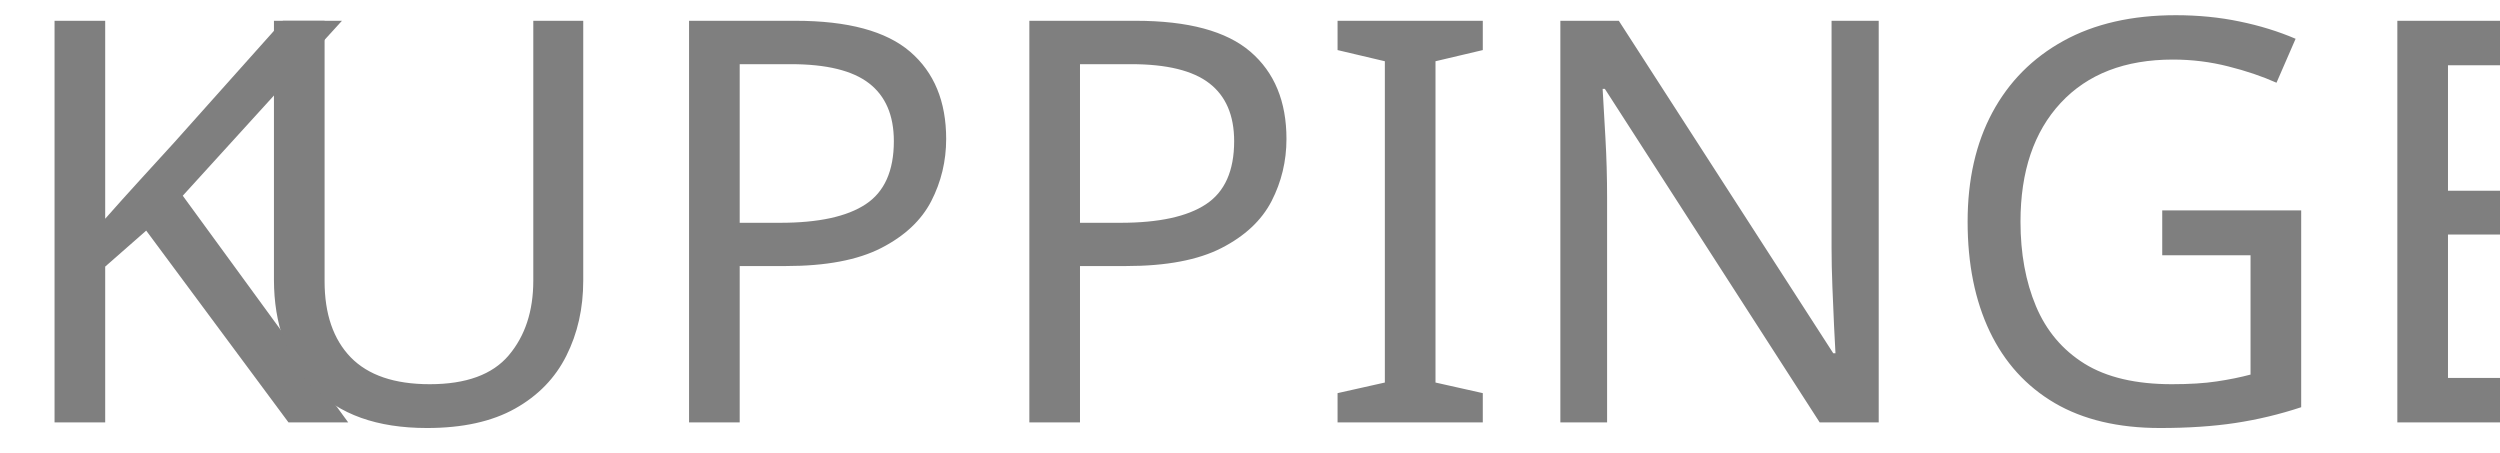
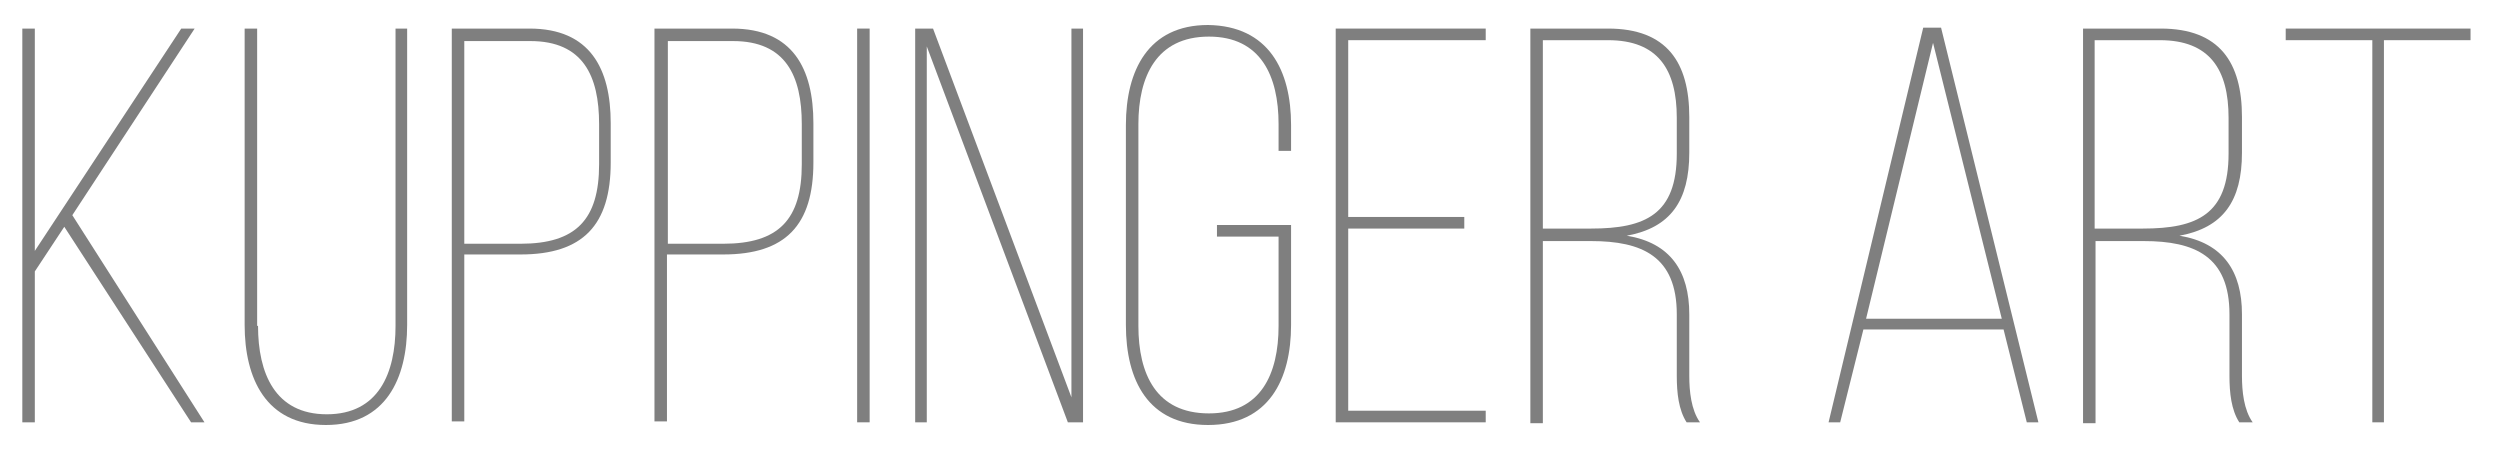
<svg xmlns="http://www.w3.org/2000/svg" version="1.1" id="Layer_1" x="0px" y="0px" viewBox="0 0 280 50.7" style="enable-background:new 0 0 280 50.7;" xml:space="preserve">
  <style type="text/css">
- 	.st0{fill:#7F7F7F;}
- 	.st1{font-family:'BebasNeueLight';}
- 	.st2{font-size:63px;}
+ 	.st0{enable-background:new    ;}
+ 	.st1{fill:#7F7F7F;}
</style>
-   <text transform="matrix(1 0 0 1 0 47.3122)" class="st0 st1 st2">K</text>
-   <text transform="matrix(1 0 0 1 25.01 47.3122)" class="st0 st1 st2">UPPINGER ART</text>
+   <g class="st0">
+     <path class="st1" d="M7.2,25.4l-3.3,5v16.9H2.5V3.2h1.4v24.9L20.3,3.2h1.5L8.1,24.1l14.8,23.2h-1.5L7.2,25.4z" />
+   </g>
+   <g class="st0">
+     <path class="st1" d="M28.9,36.5c0,5.3,1.9,9.9,7.7,9.9s7.7-4.6,7.7-9.9V3.2h1.3v33.2c0,6-2.4,11.2-9.1,11.2   c-6.7,0-9.1-5.2-9.1-11.2V3.2h1.4V36.5z" />
+     <path class="st1" d="M59.3,3.2c6.8,0,9.1,4.5,9.1,10.6v4.4c0,7-3.1,10.3-10.1,10.3H52v18.7h-1.4V3.2H59.3z M58.3,27.3   c6.2,0,8.8-2.7,8.8-8.9v-4.5c0-5.4-1.8-9.3-7.7-9.3H52v22.7H58.3z" />
+     <path class="st1" d="M82,3.2c6.8,0,9.1,4.5,9.1,10.6v4.4c0,7-3.1,10.3-10.1,10.3h-6.3v18.7h-1.4V3.2H82z M81,27.3   c6.2,0,8.8-2.7,8.8-8.9v-4.5c0-5.4-1.8-9.3-7.7-9.3h-7.3v22.7H81z" />
+     <path class="st1" d="M97.4,3.2v44.1H96V3.2H97.4z" />
+     <path class="st1" d="M103.8,47.3h-1.3V3.2h2l15.5,41.3V3.2h1.3v44.1h-1.7L103.8,5.2V47.3z" />
+     <path class="st1" d="M144.6,14v2.9h-1.4v-3c0-5.4-2-9.8-7.8-9.8c-5.9,0-7.9,4.5-7.9,9.8v22.6c0,5.4,2,9.8,7.9,9.8   c5.8,0,7.8-4.4,7.8-9.8v-10h-6.9v-1.3h8.3v11.2c0,6.1-2.5,11.2-9.3,11.2c-6.7,0-9.2-5-9.2-11.2V14c0-6.1,2.5-11.2,9.2-11.2   C142.1,2.9,144.6,7.9,144.6,14z" />
+     <path class="st1" d="M164,24.3v1.3h-13V46h15.4v1.3h-16.8V3.2h16.8v1.3H151v19.8H164z" />
+     <path class="st1" d="M180.1,3.2c6.6,0,9.1,3.8,9.1,9.9v4c0,5.4-2.1,8.4-7,9.3c4.9,0.8,7,4,7,8.8v6.9c0,1.7,0.2,3.8,1.2,5.2h-1.5   c-0.9-1.4-1.1-3.3-1.1-5.2v-6.9c0-6.5-3.9-8.2-9.6-8.2h-5.4v20.4h-1.4V3.2H180.1z M178.2,25.6c6.1,0,9.6-1.6,9.6-8.4v-4   c0-5.4-2.1-8.7-7.7-8.7h-7.3v21.1H178.2z" />
+     <path class="st1" d="M208.7,36.9l-2.6,10.4h-1.3l10.6-44.2h2l10.9,44.2H227l-2.6-10.4H208.7z M209,35.7h15.2l-7.7-30.9L209,35.7z" />
+     <path class="st1" d="M242,3.2c6.6,0,9.1,3.8,9.1,9.9v4c0,5.4-2.1,8.4-7,9.3c4.9,0.8,7,4,7,8.8v6.9c0,1.7,0.2,3.8,1.2,5.2h-1.5   c-0.9-1.4-1.1-3.3-1.1-5.2v-6.9c0-6.5-3.9-8.2-9.6-8.2h-5.4v20.4h-1.4V3.2H242z M240,25.6c6.1,0,9.6-1.6,9.6-8.4v-4   c0-5.4-2.1-8.7-7.7-8.7h-7.3v21.1H240z" />
+     <path class="st1" d="M265.7,47.3V4.5H256V3.2h20.7v1.3H267v42.8H265.7z" />
+   </g>
</svg>
